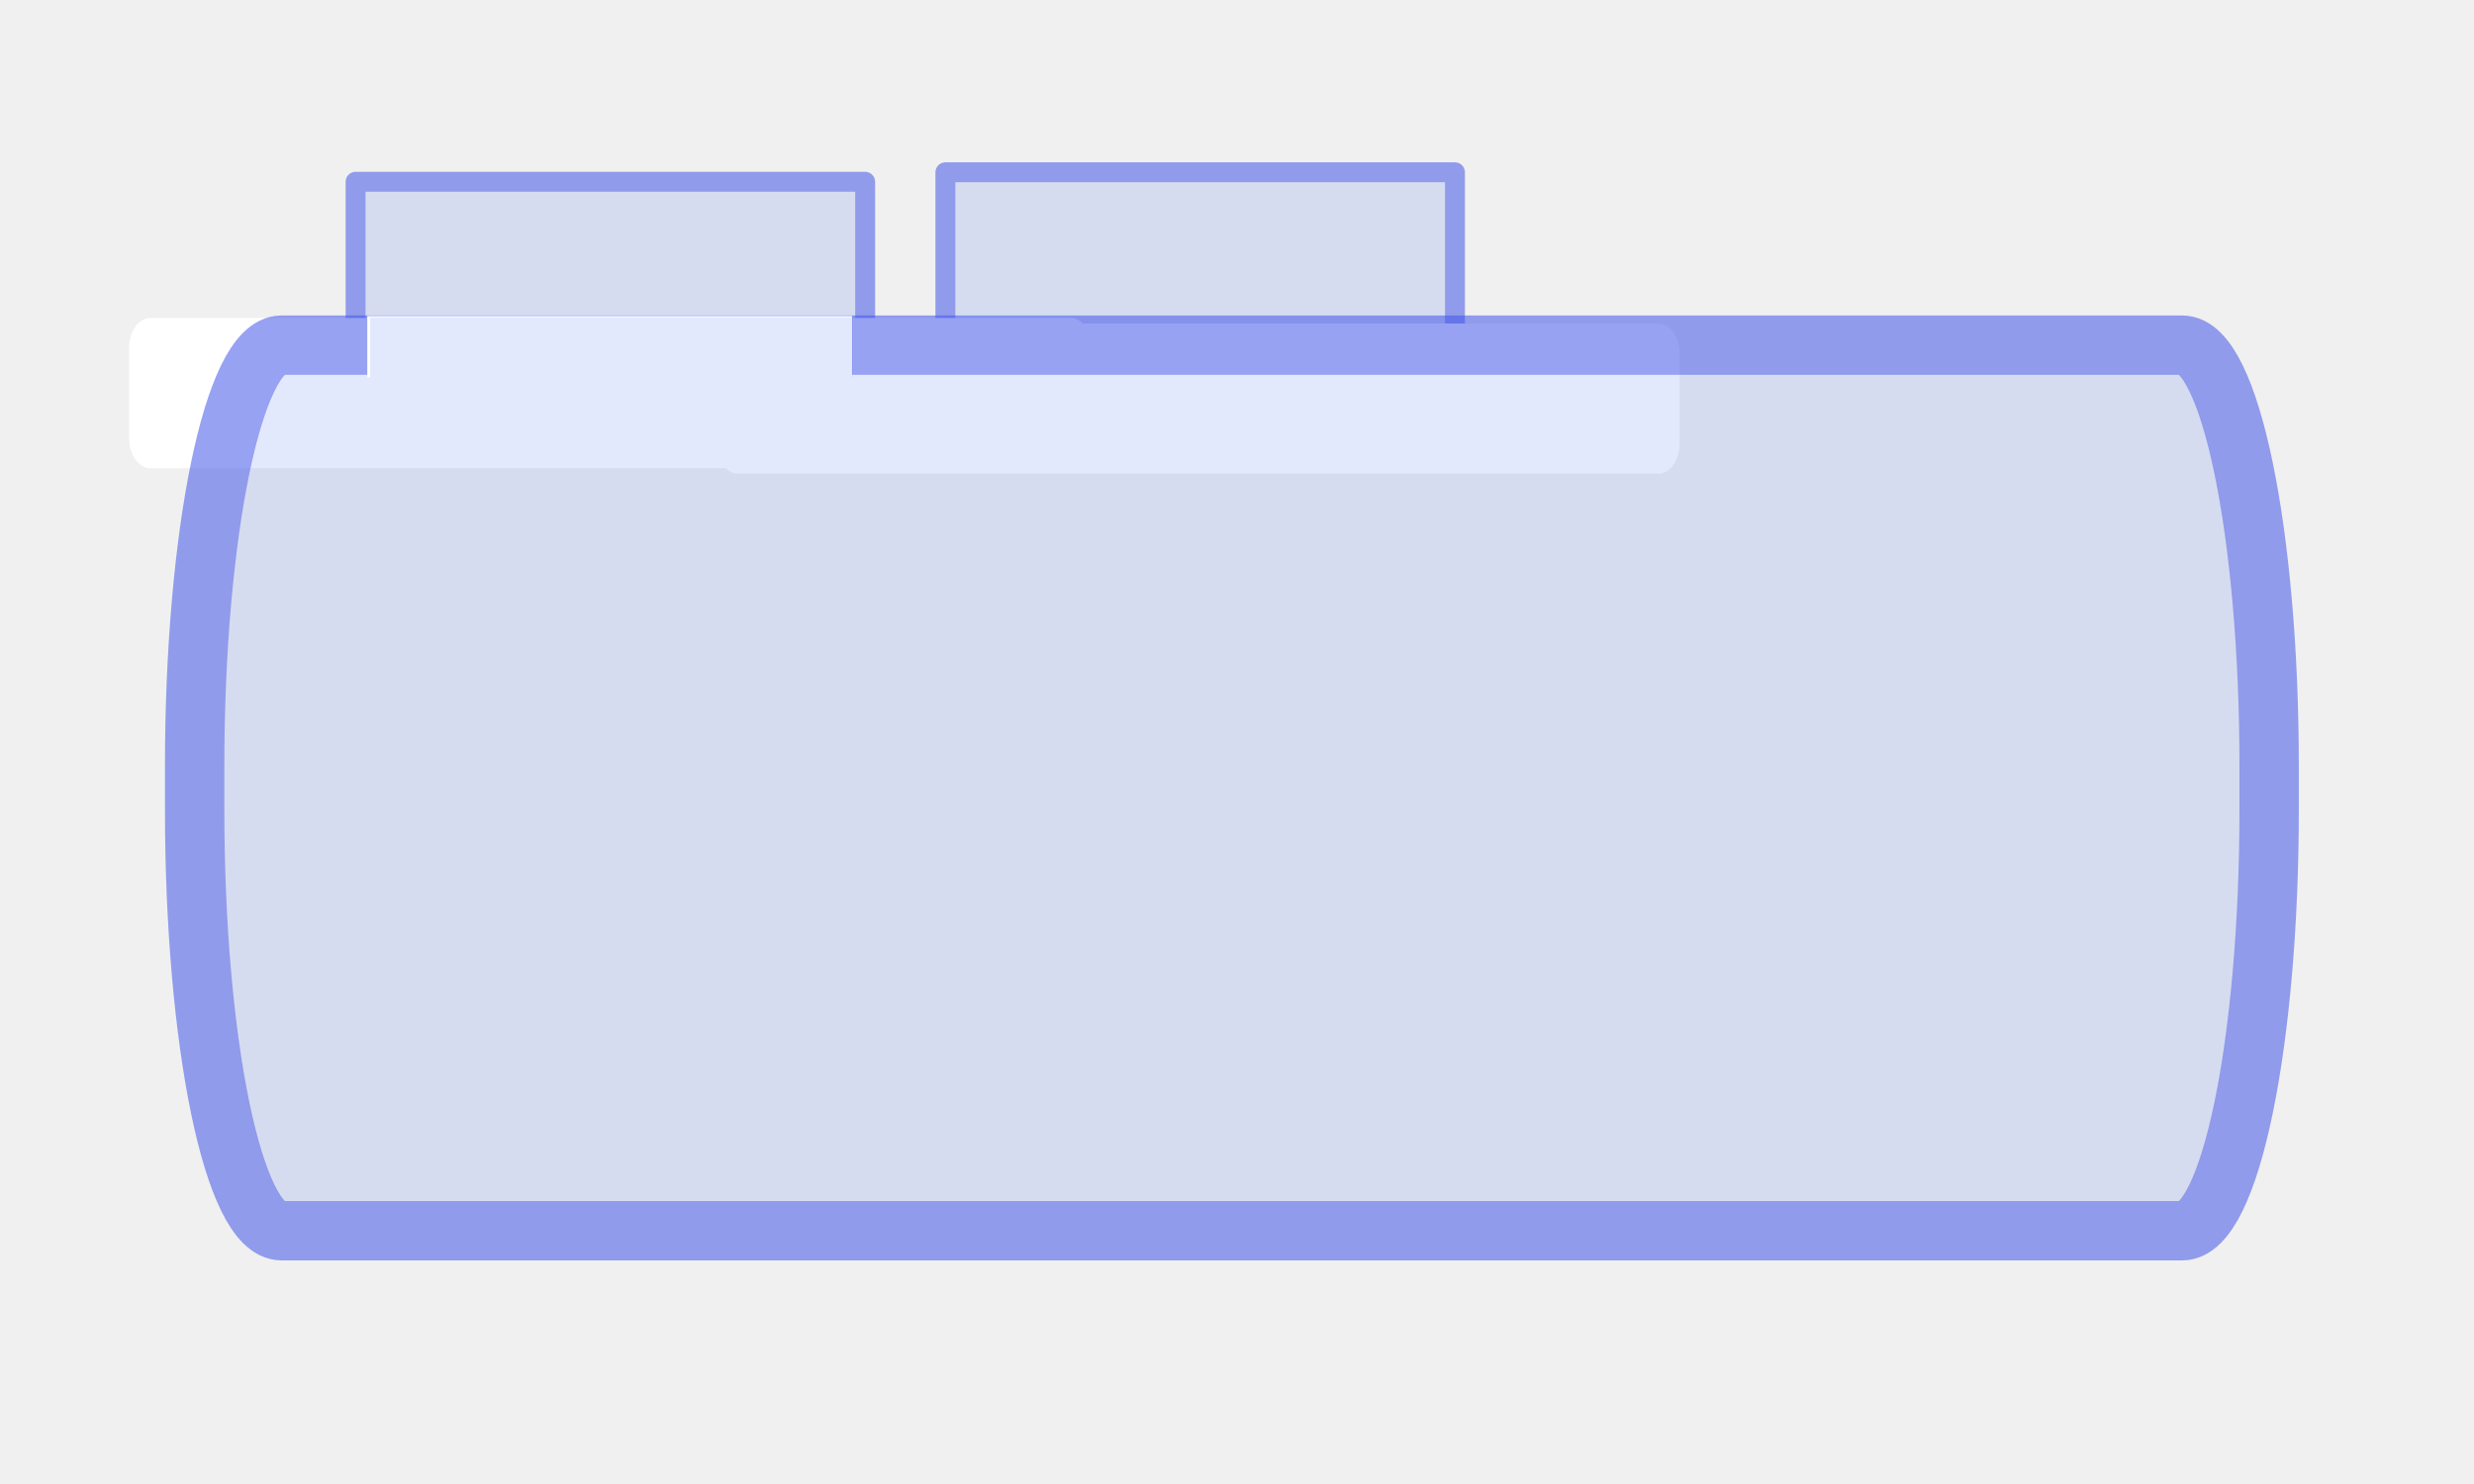
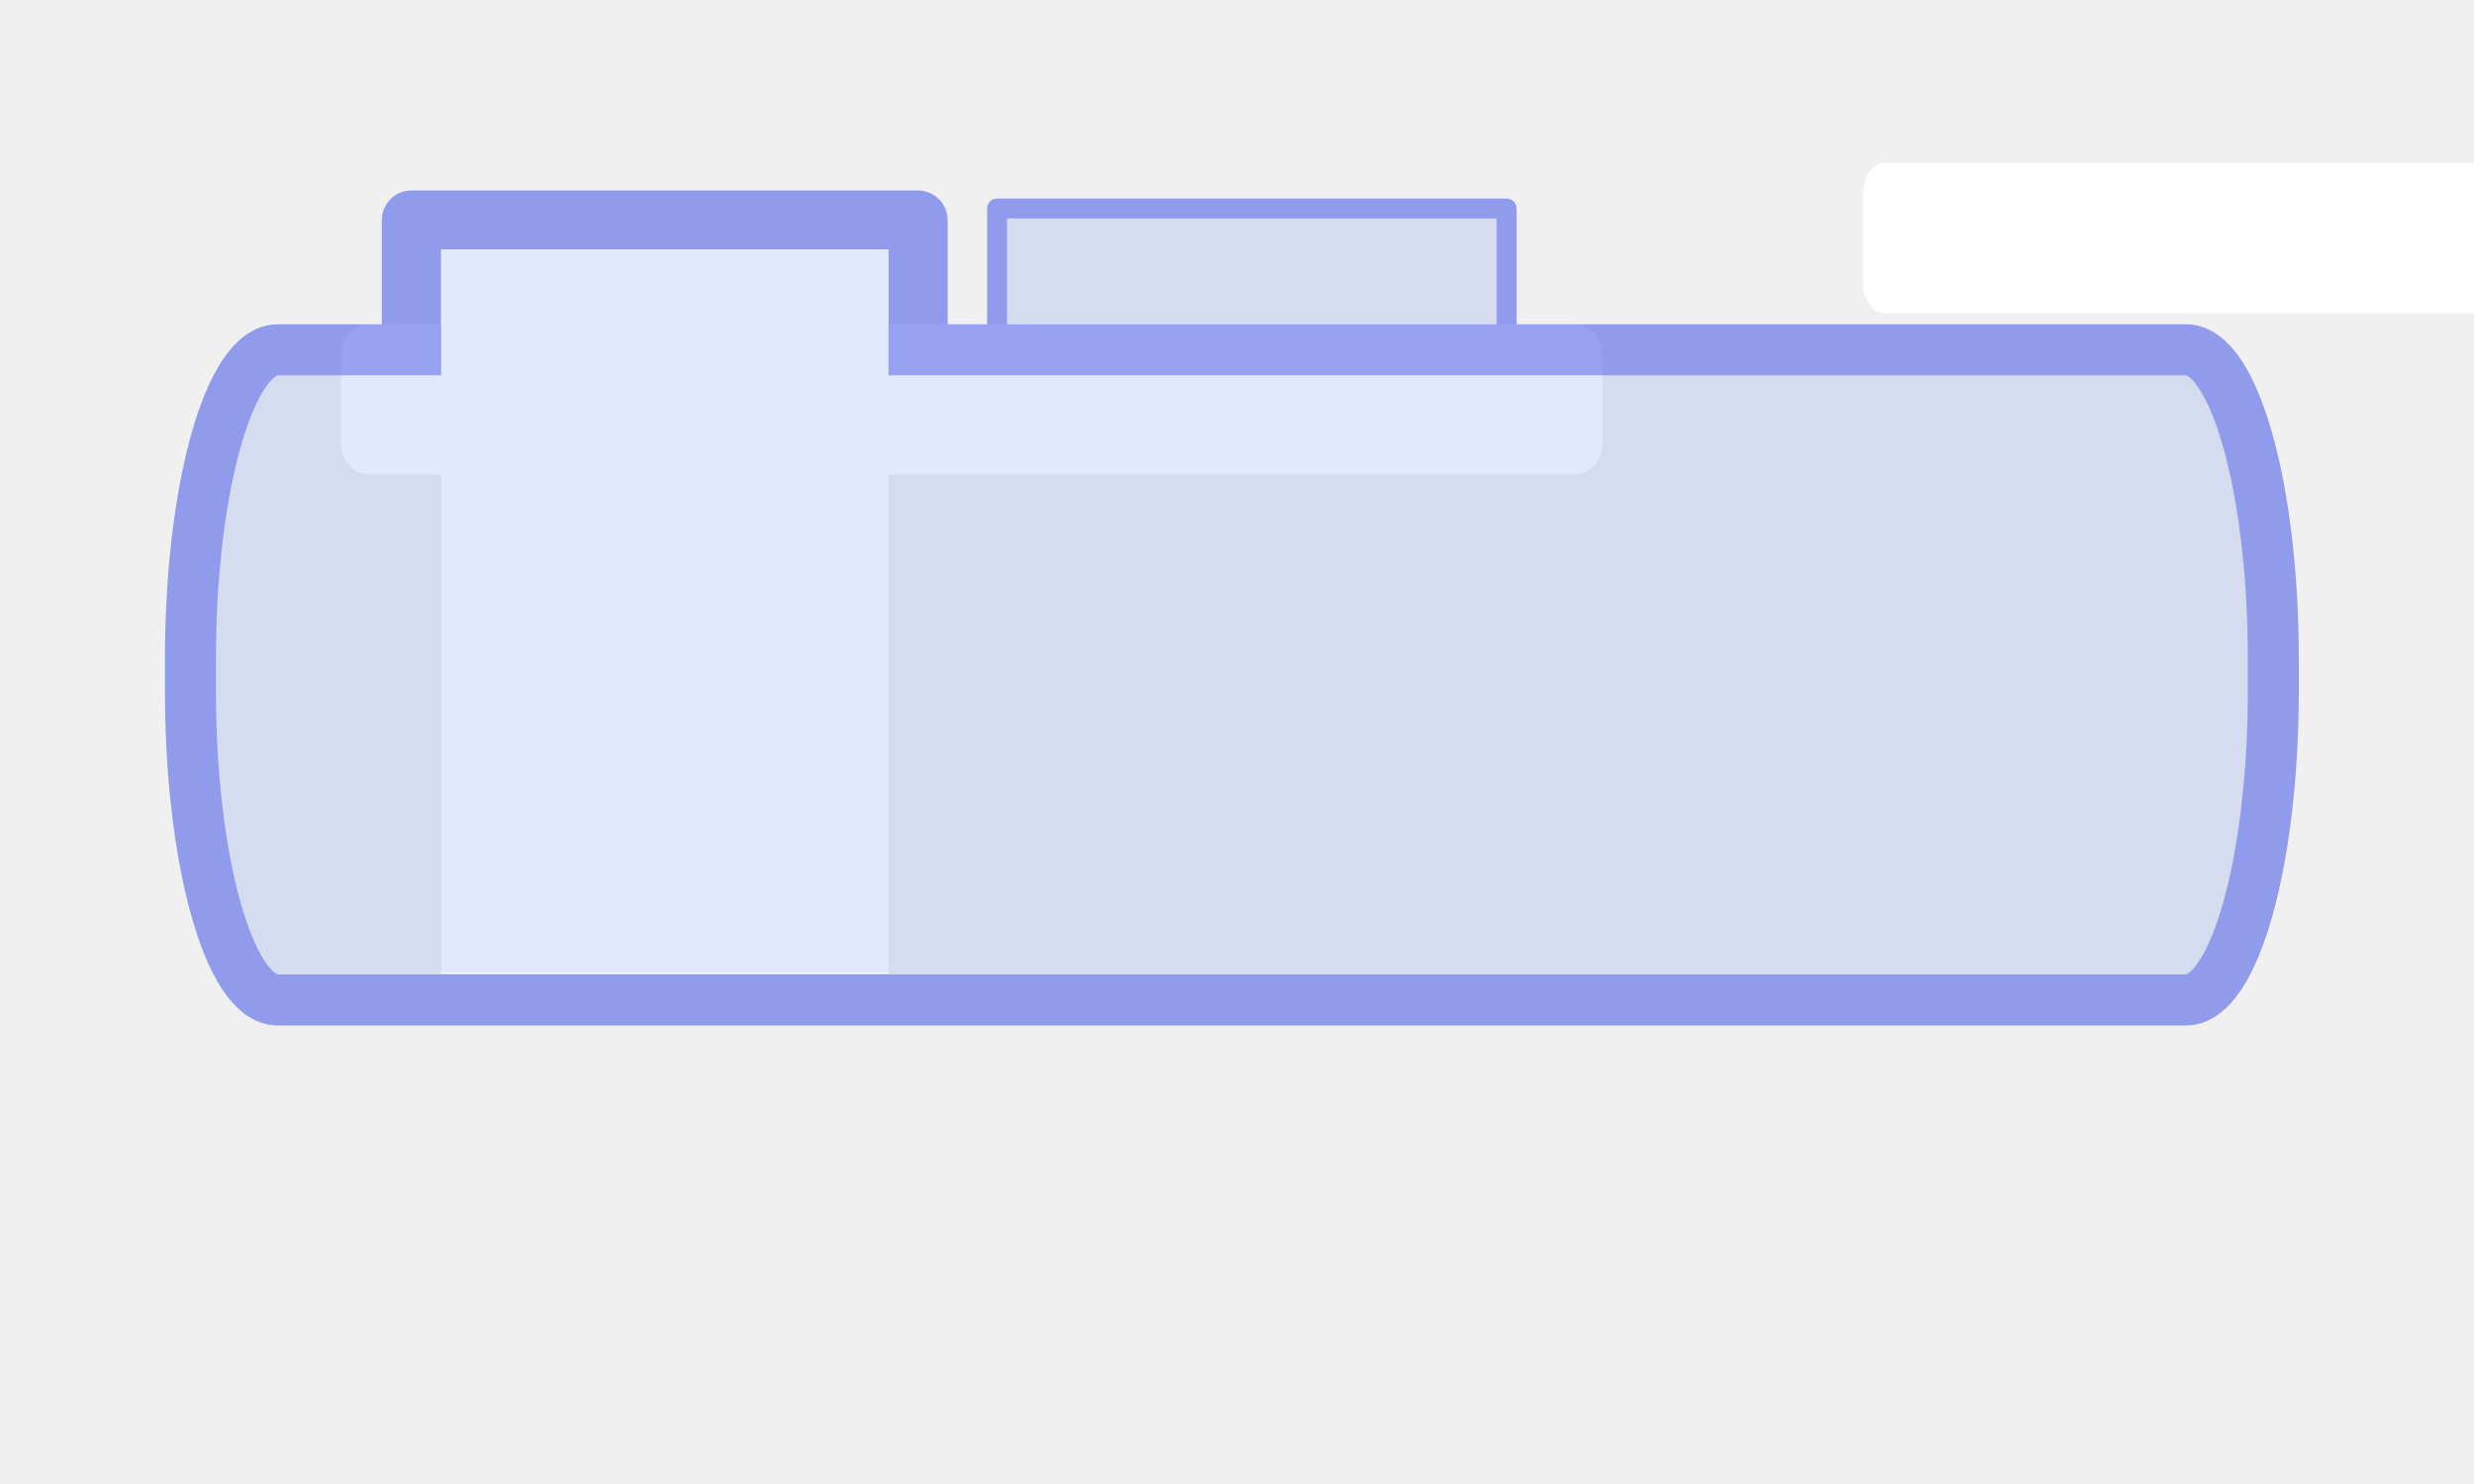
<svg xmlns="http://www.w3.org/2000/svg" width="100" height="60" id="svg2" version="1.0">
  <defs id="defs4">
    <filter id="filter3271" color-interpolation-filters="sRGB">
      <feGaussianBlur stdDeviation="0.215" id="feGaussianBlur3273" />
    </filter>
    <filter id="filter3275" color-interpolation-filters="sRGB">
      <feGaussianBlur stdDeviation="0.24" id="feGaussianBlur3277" />
    </filter>
    <filter id="filter3279" color-interpolation-filters="sRGB">
      <feGaussianBlur stdDeviation="0.215" id="feGaussianBlur3281" />
    </filter>
    <filter id="filter3283" color-interpolation-filters="sRGB">
      <feGaussianBlur stdDeviation="0.24" id="feGaussianBlur3285" />
    </filter>
  </defs>
  <g id="layer1" transform="translate(0,-60)">
-     <rect style="opacity:0.544;fill:#1c49f2;fill-opacity:0.221;stroke:#4155e8;stroke-width:0.805;stroke-linejoin:round;stroke-miterlimit:4;stroke-opacity:1;stroke-dasharray:none" id="rect3255-0" width="20.597" height="7.148" x="38.213" y="66.966" rx="0" ry="3.4" />
-     <rect style="opacity:0.544;fill:#1c49f2;fill-opacity:0.221;stroke:#4155e8;stroke-width:0.805;stroke-linejoin:round;stroke-miterlimit:4;stroke-opacity:1;stroke-dasharray:none" id="rect3255" width="20.597" height="7.148" x="14.373" y="67.349" rx="0" ry="3.4" />
-     <rect style="fill:#ffffff;fill-opacity:1;stroke:none" id="rect5079" width="38.929" height="6.071" x="5.214" y="72.857" rx="0.863" ry="1.23" />
-     <rect style="fill:#ffffff;fill-opacity:1;stroke:none" id="rect5079-8" width="38.929" height="6.071" x="28.964" y="73.079" rx="0.863" ry="1.23" />
-     <rect style="opacity:0.544;fill:#1c49f2;fill-opacity:0.221;stroke:#4155e8;stroke-width:2.4;stroke-linejoin:round;stroke-miterlimit:4;stroke-opacity:1;stroke-dasharray:none" id="rect2383" width="83.851" height="35.805" x="7.868" y="-109.76" rx="3.515" ry="17.03" transform="scale(1,-1)" />
+     <rect style="fill:#ffffff;fill-opacity:1;stroke:none" id="rect5079" width="38.929" height="6.071" x="75.306" y="66.582" rx="0.863" ry="1.23" />
    <path style="opacity:0.544;fill:#1c49f2;fill-opacity:0.81;stroke:#4155e8;stroke-width:2;stroke-linejoin:round;stroke-miterlimit:4;stroke-opacity:1;stroke-dasharray:none" id="path3157" d="m -65.281,50.931 -3.973,-1.496 -4.245,-0.071 0.195,-4.241 -1.244,-4.059 4.094,-1.125 3.476,-2.438 2.335,3.546 3.392,2.553 -2.651,3.317 z" transform="matrix(0.4155506,0.724323,-0.7477461,0.4025335,-19.12455,125.2043)" />
    <rect style="opacity:0.544;fill:#1c49f2;fill-opacity:0.221;stroke:#4155e8;stroke-width:1.176;stroke-linejoin:round;stroke-miterlimit:4;stroke-opacity:1;stroke-dasharray:none" id="rect3159" width="17.986" height="17.481" x="-119.152" y="-18.52" rx="0.754" ry="8.315" />
    <path style="opacity:0.544;fill:#1c49f2;fill-opacity:0.81;stroke:#4155e8;stroke-width:2;stroke-linejoin:round;stroke-miterlimit:4;stroke-opacity:1;stroke-dasharray:none" id="path3161" d="m -65.281,50.931 -3.973,-1.496 -4.245,-0.071 0.195,-4.241 -1.244,-4.059 4.094,-1.125 3.476,-2.438 2.335,3.546 3.392,2.553 -2.651,3.317 z" transform="matrix(0.4155506,0.724323,-0.7477461,0.4025335,-48.4581,21.50157)" />
    <rect style="opacity:0.544;fill:#1c49f2;fill-opacity:0.221;stroke:#4155e8;stroke-width:1.176;stroke-linejoin:round;stroke-miterlimit:4;stroke-opacity:1;stroke-dasharray:none" id="rect3163" width="17.986" height="17.481" x="-95.562" y="-18.446" rx="0.754" ry="8.315" />
    <path style="opacity:0.544;fill:#1c49f2;fill-opacity:0.81;stroke:#4155e8;stroke-width:2;stroke-linejoin:round;stroke-miterlimit:4;stroke-opacity:1;stroke-dasharray:none" id="path3165" d="m -65.281,50.931 -3.973,-1.496 -4.245,-0.071 0.195,-4.241 -1.244,-4.059 4.094,-1.125 3.476,-2.438 2.335,3.546 3.392,2.553 -2.651,3.317 z" transform="matrix(0.4155506,0.724323,-0.7477461,0.4025335,-24.86744,21.57553)" />
    <rect style="opacity:0.544;fill:#1c49f2;fill-opacity:0.221;stroke:#4155e8;stroke-width:1.176;stroke-linejoin:round;stroke-miterlimit:4;stroke-opacity:1;stroke-dasharray:none" id="rect3167" width="17.986" height="17.481" x="-71.998" y="-18.383" rx="0.754" ry="8.315" />
    <path style="opacity:0.544;fill:#1c49f2;fill-opacity:0.81;stroke:#4155e8;stroke-width:2;stroke-linejoin:round;stroke-miterlimit:4;stroke-opacity:1;stroke-dasharray:none" id="path3169" d="m -65.281,50.931 -3.973,-1.496 -4.245,-0.071 0.195,-4.241 -1.244,-4.059 4.094,-1.125 3.476,-2.438 2.335,3.546 3.392,2.553 -2.651,3.317 z" transform="matrix(0.4155506,0.724323,-0.7477461,0.4025335,-1.303813,21.63846)" />
    <rect style="opacity:0.544;fill:#1c49f2;fill-opacity:0.221;stroke:#4155e8;stroke-width:1.176;stroke-linejoin:round;stroke-miterlimit:4;stroke-opacity:1;stroke-dasharray:none" id="rect3171" width="17.986" height="17.481" x="-119.187" y="4.663" rx="0.754" ry="8.315" />
    <path style="opacity:0.544;fill:#1c49f2;fill-opacity:0.81;stroke:#4155e8;stroke-width:2;stroke-linejoin:round;stroke-miterlimit:4;stroke-opacity:1;stroke-dasharray:none" id="path3173" d="m -65.281,50.931 -3.973,-1.496 -4.245,-0.071 0.195,-4.241 -1.244,-4.059 4.094,-1.125 3.476,-2.438 2.335,3.546 3.392,2.553 -2.651,3.317 z" transform="matrix(0.4155506,0.724323,-0.7477461,0.4025335,-48.49316,44.68457)" />
    <rect style="opacity:0.544;fill:#1c49f2;fill-opacity:0.221;stroke:#4155e8;stroke-width:1.176;stroke-linejoin:round;stroke-miterlimit:4;stroke-opacity:1;stroke-dasharray:none" id="rect3175" width="17.986" height="17.481" x="-95.597" y="4.737" rx="0.754" ry="8.315" />
    <path style="opacity:0.544;fill:#1c49f2;fill-opacity:0.81;stroke:#4155e8;stroke-width:2;stroke-linejoin:round;stroke-miterlimit:4;stroke-opacity:1;stroke-dasharray:none" id="path3177" d="m -65.281,50.931 -3.973,-1.496 -4.245,-0.071 0.195,-4.241 -1.244,-4.059 4.094,-1.125 3.476,-2.438 2.335,3.546 3.392,2.553 -2.651,3.317 z" transform="matrix(0.4155506,0.724323,-0.7477461,0.4025335,-24.90251,44.75854)" />
    <rect style="opacity:0.544;fill:#1c49f2;fill-opacity:0.221;stroke:#4155e8;stroke-width:1.176;stroke-linejoin:round;stroke-miterlimit:4;stroke-opacity:1;stroke-dasharray:none" id="rect3179" width="17.986" height="17.481" x="-72.033" y="4.8" rx="0.754" ry="8.315" />
    <path style="opacity:0.544;fill:#1c49f2;fill-opacity:0.81;stroke:#4155e8;stroke-width:2;stroke-linejoin:round;stroke-miterlimit:4;stroke-opacity:1;stroke-dasharray:none" id="path3181" d="m -65.281,50.931 -3.973,-1.496 -4.245,-0.071 0.195,-4.241 -1.244,-4.059 4.094,-1.125 3.476,-2.438 2.335,3.546 3.392,2.553 -2.651,3.317 z" transform="matrix(0.4155506,0.724323,-0.7477461,0.4025335,-1.338883,44.82146)" />
    <rect style="opacity:0.544;fill:#1c49f2;fill-opacity:0.221;stroke:#4155e8;stroke-width:1.176;stroke-linejoin:round;stroke-miterlimit:4;stroke-opacity:1;stroke-dasharray:none" id="rect3183" width="17.986" height="17.481" x="-118.682" y="26.886" rx="0.754" ry="8.315" />
    <path style="opacity:0.544;fill:#1c49f2;fill-opacity:0.81;stroke:#4155e8;stroke-width:2;stroke-linejoin:round;stroke-miterlimit:4;stroke-opacity:1;stroke-dasharray:none" id="path3185" d="m -65.281,50.931 -3.973,-1.496 -4.245,-0.071 0.195,-4.241 -1.244,-4.059 4.094,-1.125 3.476,-2.438 2.335,3.546 3.392,2.553 -2.651,3.317 z" transform="matrix(0.4155506,0.724323,-0.7477461,0.4025335,-47.98809,66.90793)" />
    <rect style="opacity:0.544;fill:#1c49f2;fill-opacity:0.221;stroke:#4155e8;stroke-width:1.176;stroke-linejoin:round;stroke-miterlimit:4;stroke-opacity:1;stroke-dasharray:none" id="rect3187" width="17.986" height="17.481" x="-95.092" y="26.96" rx="0.754" ry="8.315" />
    <path style="opacity:0.544;fill:#1c49f2;fill-opacity:0.81;stroke:#4155e8;stroke-width:2;stroke-linejoin:round;stroke-miterlimit:4;stroke-opacity:1;stroke-dasharray:none" id="path3189" d="m -65.281,50.931 -3.973,-1.496 -4.245,-0.071 0.195,-4.241 -1.244,-4.059 4.094,-1.125 3.476,-2.438 2.335,3.546 3.392,2.553 -2.651,3.317 z" transform="matrix(0.4155506,0.724323,-0.7477461,0.4025335,-24.39744,66.9819)" />
    <rect style="opacity:0.544;fill:#1c49f2;fill-opacity:0.221;stroke:#4155e8;stroke-width:1.176;stroke-linejoin:round;stroke-miterlimit:4;stroke-opacity:1;stroke-dasharray:none" id="rect3191" width="17.986" height="17.481" x="-71.528" y="27.023" rx="0.754" ry="8.315" />
    <path style="opacity:0.544;fill:#1c49f2;fill-opacity:0.81;stroke:#4155e8;stroke-width:2;stroke-linejoin:round;stroke-miterlimit:4;stroke-opacity:1;stroke-dasharray:none" id="path3193" d="m -65.281,50.931 -3.973,-1.496 -4.245,-0.071 0.195,-4.241 -1.244,-4.059 4.094,-1.125 3.476,-2.438 2.335,3.546 3.392,2.553 -2.651,3.317 z" transform="matrix(0.4155506,0.724323,-0.7477461,0.4025335,-0.8338131,67.04482)" />
    <path style="fill:none;stroke:#3940e2;stroke-width:2;stroke-linecap:butt;stroke-linejoin:miter;stroke-miterlimit:4;stroke-opacity:0.566;stroke-dasharray:none" d="m 160.357,44.786 78.214,-0.357" id="path3215" />
    <path style="fill:none;stroke:#000000;stroke-width:0.57px;stroke-linecap:butt;stroke-linejoin:miter;stroke-opacity:1" d="m -33.108,39.522 0.537,34.264" id="path3217" />
    <path style="fill:none;stroke:#3940e2;stroke-width:2;stroke-linecap:butt;stroke-linejoin:miter;stroke-miterlimit:4;stroke-opacity:0.566;stroke-dasharray:none" d="M 160.536,60.536 238.75,60.179" id="path3219" />
    <path style="fill:none;stroke:#3940e2;stroke-width:2;stroke-linecap:butt;stroke-linejoin:miter;stroke-miterlimit:4;stroke-opacity:0.566;stroke-dasharray:none" d="m 160.089,76.018 78.214,-0.357" id="path3221" />
    <path style="fill:none;stroke:#3940e2;stroke-width:2;stroke-linecap:butt;stroke-linejoin:miter;stroke-miterlimit:4;stroke-opacity:0.566;stroke-dasharray:none" d="m 160.625,93.054 78.214,-0.357" id="path3223" />
    <path style="opacity:0.544;fill:#1c49f2;fill-opacity:0.81;stroke:#4155e8;stroke-width:2;stroke-linejoin:round;stroke-miterlimit:4;stroke-opacity:1;stroke-dasharray:none" id="path3225" d="m -65.281,50.931 -3.973,-1.496 -4.245,-0.071 0.195,-4.241 -1.244,-4.059 4.094,-1.125 3.476,-2.438 2.335,3.546 3.392,2.553 -2.651,3.317 z" transform="matrix(0.3145118,0.5576525,-0.5659359,0.3099084,220.0633,77.59053)" />
    <path style="opacity:0.544;fill:#1c49f2;fill-opacity:0.81;stroke:#4155e8;stroke-width:2;stroke-linejoin:round;stroke-miterlimit:4;stroke-opacity:1;stroke-dasharray:none" id="path3229" d="m -65.281,50.931 -3.973,-1.496 -4.245,-0.071 0.195,-4.241 -1.244,-4.059 4.094,-1.125 3.476,-2.438 2.335,3.546 3.392,2.553 -2.651,3.317 z" transform="matrix(0.3145118,0.5576525,-0.5659359,0.3099084,220.2419,92.94768)" />
    <path style="opacity:0.544;fill:#1c49f2;fill-opacity:0.81;stroke:#4155e8;stroke-width:2;stroke-linejoin:round;stroke-miterlimit:4;stroke-opacity:1;stroke-dasharray:none" id="path3231" d="m -65.281,50.931 -3.973,-1.496 -4.245,-0.071 0.195,-4.241 -1.244,-4.059 4.094,-1.125 3.476,-2.438 2.335,3.546 3.392,2.553 -2.651,3.317 z" transform="matrix(0.3145118,0.5576525,-0.5659359,0.3099084,219.8847,109.0191)" />
    <path style="opacity:0.544;fill:#1c49f2;fill-opacity:0.81;stroke:#4155e8;stroke-width:2;stroke-linejoin:round;stroke-miterlimit:4;stroke-opacity:1;stroke-dasharray:none" id="path3233" d="m -65.281,50.931 -3.973,-1.496 -4.245,-0.071 0.195,-4.241 -1.244,-4.059 4.094,-1.125 3.476,-2.438 2.335,3.546 3.392,2.553 -2.651,3.317 z" transform="matrix(0.3145118,0.5576525,-0.5659359,0.3099084,-40.4724,137.2334)" />
    <rect style="opacity:0.15;fill:#1c49f2;fill-opacity:0.221;stroke:#4155e8;stroke-width:1.488;stroke-linejoin:round;stroke-miterlimit:4;stroke-opacity:1;stroke-dasharray:none;filter:url(#filter3275)" id="rect3263" width="21.221" height="23.722" x="75.619" y="-79.425" rx="0.89" ry="11.283" />
    <path style="opacity:0.15;fill:#1c49f2;fill-opacity:0.81;stroke:#4155e8;stroke-width:1.184;stroke-linejoin:round;stroke-miterlimit:4;stroke-opacity:1;stroke-dasharray:none;filter:url(#filter3271)" id="path3265" d="m -65.281,50.931 -3.973,-1.496 -4.245,-0.071 0.195,-4.241 -1.244,-4.059 4.094,-1.125 3.476,-2.438 2.335,3.546 3.392,2.553 -2.651,3.317 z" transform="matrix(0.4821987,1.093022,-0.8676735,0.6074334,158.0259,-19.24485)" />
    <rect style="opacity:0.151;fill:#1c49f2;fill-opacity:0.221;stroke:#4155e8;stroke-width:1.488;stroke-linejoin:round;stroke-miterlimit:4;stroke-opacity:1;stroke-dasharray:none;filter:url(#filter3283)" id="rect3267" width="21.221" height="23.722" x="15.853" y="-79.047" rx="0.89" ry="11.283" />
    <path style="opacity:0.151;fill:#1c49f2;fill-opacity:0.81;stroke:#4155e8;stroke-width:1.184;stroke-linejoin:round;stroke-miterlimit:4;stroke-opacity:1;stroke-dasharray:none;filter:url(#filter3279)" id="path3269" d="m -65.281,50.931 -3.973,-1.496 -4.245,-0.071 0.195,-4.241 -1.244,-4.059 4.094,-1.125 3.476,-2.438 2.335,3.546 3.392,2.553 -2.651,3.317 z" transform="matrix(0.4821987,1.093022,-0.8676735,0.6074334,98.26003,-18.86604)" />
    <rect style="opacity:0.07;fill:#1c49f2;fill-opacity:0.221;stroke:#4155e8;stroke-width:1.488;stroke-linejoin:round;stroke-miterlimit:4;stroke-opacity:1;stroke-dasharray:none;filter:url(#filter3275)" id="rect3287" width="21.221" height="23.722" x="47.726" y="86.168" rx="0.89" ry="11.283" transform="matrix(0.5240861,0,0,0.8498886,67.63127,-155.0452)" />
    <path style="opacity:0.07;fill:#1c49f2;fill-opacity:0.81;stroke:#4155e8;stroke-width:1.184;stroke-linejoin:round;stroke-miterlimit:4;stroke-opacity:1;stroke-dasharray:none;filter:url(#filter3271)" id="path3289" d="m -65.281,50.931 -3.973,-1.496 -4.245,-0.071 0.195,-4.241 -1.244,-4.059 4.094,-1.125 3.476,-2.438 2.335,3.546 3.392,2.553 -2.651,3.317 z" transform="matrix(0.2527136,0.9289469,-0.4547356,0.5162507,135.8321,-30.66506)" />
    <rect style="opacity:0.07;fill:#1c49f2;fill-opacity:0.221;stroke:#4155e8;stroke-width:1.488;stroke-linejoin:round;stroke-miterlimit:4;stroke-opacity:1;stroke-dasharray:none;filter:url(#filter3275)" id="rect3291" width="21.221" height="23.722" x="47.726" y="86.168" rx="0.89" ry="11.283" transform="matrix(0.5240861,0,0,0.8498886,-16.46393,-154.2876)" />
    <path style="opacity:0.07;fill:#1c49f2;fill-opacity:0.81;stroke:#4155e8;stroke-width:1.184;stroke-linejoin:round;stroke-miterlimit:4;stroke-opacity:1;stroke-dasharray:none;filter:url(#filter3271)" id="path3293" d="m -65.281,50.931 -3.973,-1.496 -4.245,-0.071 0.195,-4.241 -1.244,-4.059 4.094,-1.125 3.476,-2.438 2.335,3.546 3.392,2.553 -2.651,3.317 z" transform="matrix(0.2527136,0.9289469,-0.4547356,0.5162507,51.73694,-29.90745)" />
    <path style="fill:none;stroke:#3459e2;stroke-width:1px;stroke-linecap:butt;stroke-linejoin:miter;stroke-opacity:0.305" d="m 18.908,-41.003 74.751,0" id="path3295" />
    <path style="fill:none;stroke:#3459e2;stroke-width:1px;stroke-linecap:butt;stroke-linejoin:miter;stroke-opacity:0.642" d="m 19.16,-29.447 74.751,0" id="path3301" />
    <path style="fill:none;stroke:#3459e2;stroke-width:1px;stroke-linecap:butt;stroke-linejoin:miter;stroke-opacity:0.336" d="m 19.231,-23.107 74.751,0" id="path3303" />
    <path style="fill:none;stroke:#3459e2;stroke-width:0.632px;stroke-linecap:butt;stroke-linejoin:miter;stroke-opacity:0.305" d="m -57.722,-40.561 29.245,0" id="path3327" />
    <path style="fill:none;stroke:#3459e2;stroke-width:0.632px;stroke-linecap:butt;stroke-linejoin:miter;stroke-opacity:0.642" d="m -57.722,-34.695 29.245,0" id="path3329" />
    <path style="fill:none;stroke:#3459e2;stroke-width:0.632px;stroke-linecap:butt;stroke-linejoin:miter;stroke-opacity:0.642" d="m -57.623,-28.767 29.245,0" id="path3331" />
    <path style="fill:none;stroke:#3459e2;stroke-width:0.632px;stroke-linecap:butt;stroke-linejoin:miter;stroke-opacity:0.336" d="m -57.595,-22.297 29.245,0" id="path3333" />
    <path style="fill:none;stroke:#3459e2;stroke-width:0.682px;stroke-linecap:butt;stroke-linejoin:miter;stroke-opacity:0.305" d="m 96.232,-41.964 34.174,0" id="path3335" />
    <path style="fill:none;stroke:#3459e2;stroke-width:0.682px;stroke-linecap:butt;stroke-linejoin:miter;stroke-opacity:0.642" d="m 96.232,-36.115 34.174,0" id="path3337" />
    <path style="fill:none;stroke:#3459e2;stroke-width:0.682px;stroke-linecap:butt;stroke-linejoin:miter;stroke-opacity:0.642" d="m 96.347,-30.203 34.174,0" id="path3339" />
    <path style="fill:none;stroke:#3459e2;stroke-width:0.682px;stroke-linecap:butt;stroke-linejoin:miter;stroke-opacity:0.336" d="m 96.38,-23.75 34.174,0" id="path3341" />
    <path style="fill:none;stroke:#475df6;stroke-width:1px;stroke-linecap:butt;stroke-linejoin:miter;stroke-opacity:1" d="m 69.225,131.029 c 2.321,0 2.321,0 2.321,0 l 0,1.25" id="path3357" />
    <path style="fill:none;stroke:#000000;stroke-width:1px;stroke-linecap:butt;stroke-linejoin:miter;stroke-opacity:1" d="m 117.5,106.071 5.714,1.964" id="path3359" />
-     <rect style="fill:#ffffff;fill-opacity:1;stroke:none" id="rect3155-5" width="19.593" height="2.481" x="14.846" y="72.777" rx="0" ry="0.907" />
-     <rect style="opacity:0.544;fill:#1c49f2;fill-opacity:0.221;stroke:none" id="rect3155" width="19.504" height="2.436" x="14.958" y="72.827" rx="0" ry="1.159" />
+     <rect style="opacity:0.544;fill:#1c49f2;fill-opacity:0.221;stroke:#4155e8;stroke-width:0.805;stroke-linejoin:round;stroke-miterlimit:4;stroke-dasharray:none;stroke-opacity:1" id="rect3255-0" width="20.597" height="7.148" x="40.303" y="68.429" rx="0" ry="3.4" />
+     <rect style="opacity:0.544;fill:#1c49f2;fill-opacity:0.221;stroke:#4155e8;stroke-width:2.394;stroke-linejoin:round;stroke-miterlimit:4;stroke-dasharray:none;stroke-opacity:1" id="rect3255" width="20.478" height="7.154" x="16.629" y="68.899" rx="0" ry="3.403" />
+     <rect style="opacity:0.544;fill:#1c49f2;fill-opacity:0.221;stroke:none" id="rect3155" width="18.062" height="2.523" x="17.829" y="73.114" rx="0" ry="1.2" />
+     <rect style="fill:#ffffff;fill-opacity:1;stroke:none" id="rect5079-8" width="50.991" height="6.071" x="13.782" y="73.114" rx="1.131" ry="1.23" />
+     <rect style="opacity:0.544;fill:#1c49f2;fill-opacity:0.221;stroke:#4155e8;stroke-width:2.061;stroke-linejoin:round;stroke-miterlimit:4;stroke-dasharray:none;stroke-opacity:1" id="rect2383" width="84.19" height="26.288" x="7.698" y="-100.43" rx="3.529" ry="12.503" transform="scale(1,-1)" />
+     <rect style="opacity:0.07;fill:#1c49f2;fill-opacity:0.81;stroke:#2d52b5;stroke-width:2.4;stroke-linejoin:round;stroke-miterlimit:4;stroke-dasharray:none;stroke-opacity:0.821" id="rect4651" width="31.5" height="9.5" x="-67.75" y="20.75" transform="translate(0,60)" rx="0" ry="9.5" />
+     <rect style="opacity:0.07;fill:#1c49f2;fill-opacity:0.81;stroke:#2d52b5;stroke-width:2.4;stroke-linejoin:round;stroke-miterlimit:4;stroke-dasharray:none;stroke-opacity:0.821" id="rect4653" width="3.5" height="2" x="-83.75" y="8.75" transform="translate(0,60)" ry="1" />
+     <rect style="opacity:0.07;fill:#1c49f2;fill-opacity:0.81;stroke:#2d52b5;stroke-width:2.4;stroke-linejoin:round;stroke-miterlimit:4;stroke-dasharray:none;stroke-opacity:0.821" id="rect4655" width="7.75" height="49.75" x="-9" y="-43.75" transform="translate(0,60)" ry="1" />
+     <rect style="opacity:0.544;fill:#1c49f2;fill-opacity:0.221;stroke:#4155e8;stroke-width:0.805;stroke-linejoin:round;stroke-miterlimit:4;stroke-dasharray:none;stroke-opacity:1" id="rect4657" width="20.597" height="7.148" x="43.025" y="22.285" rx="0" ry="3.4" />
+     <rect style="opacity:0.544;fill:#1c49f2;fill-opacity:0.221;stroke:#4155e8;stroke-width:2.394;stroke-linejoin:round;stroke-miterlimit:4;stroke-dasharray:none;stroke-opacity:1" id="rect4659" width="20.478" height="7.154" x="19.352" y="22.656" rx="0" ry="3.403" />
+     <rect style="opacity:1;fill:#ffffff;fill-opacity:1;stroke:none" id="rect4675" width="18.077" height="29.268" x="17.832" y="-99.358" rx="0" ry="13.921" transform="scale(1,-1)" />
+     <rect style="opacity:0.544;fill:#1c49f2;fill-opacity:0.221;stroke:none" id="rect4661" width="18.077" height="29.224" x="17.83" y="-99.324" rx="0" ry="13.9" transform="scale(1,-1)" />
+     <rect style="opacity:0.07;fill:#1c49f2;fill-opacity:0.81;stroke:#000000;stroke-width:2.4;stroke-linejoin:round;stroke-miterlimit:4;stroke-dasharray:none;stroke-opacity:1" id="rect4665" width="3.25" height="0" x="68.25" y="-22.75" transform="translate(0,60)" rx="1.131" ry="0" />
  </g>
</svg>
